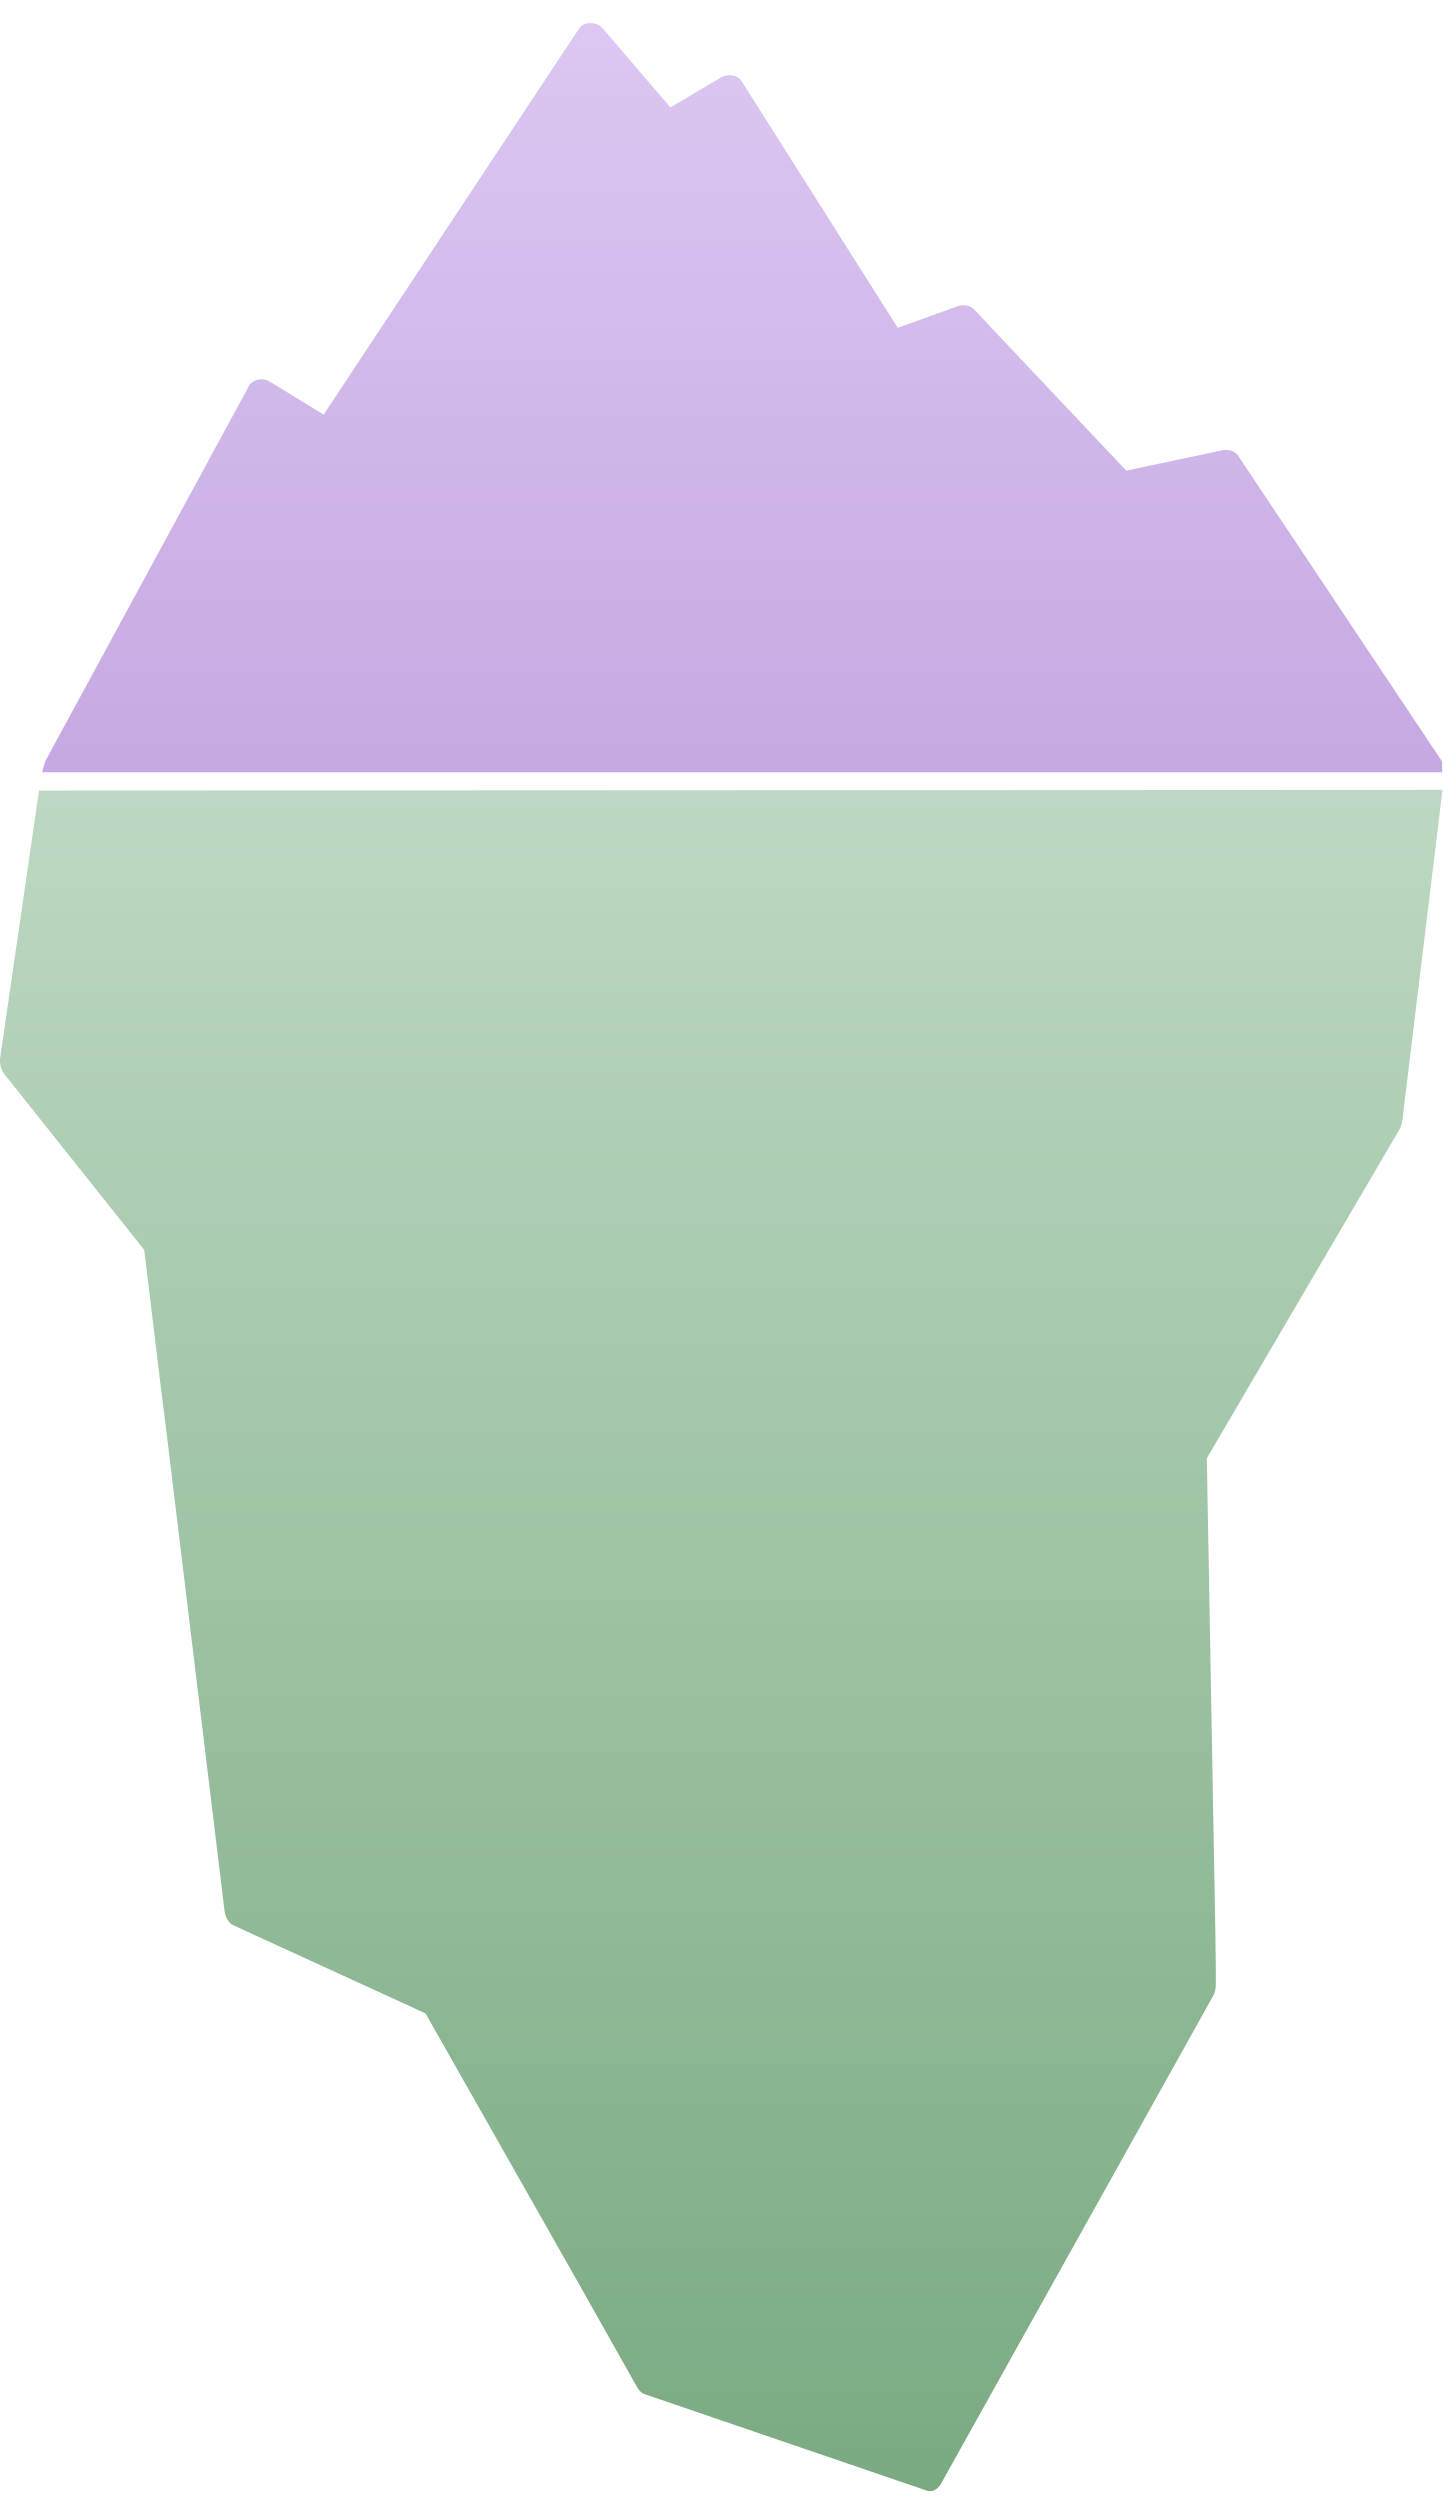
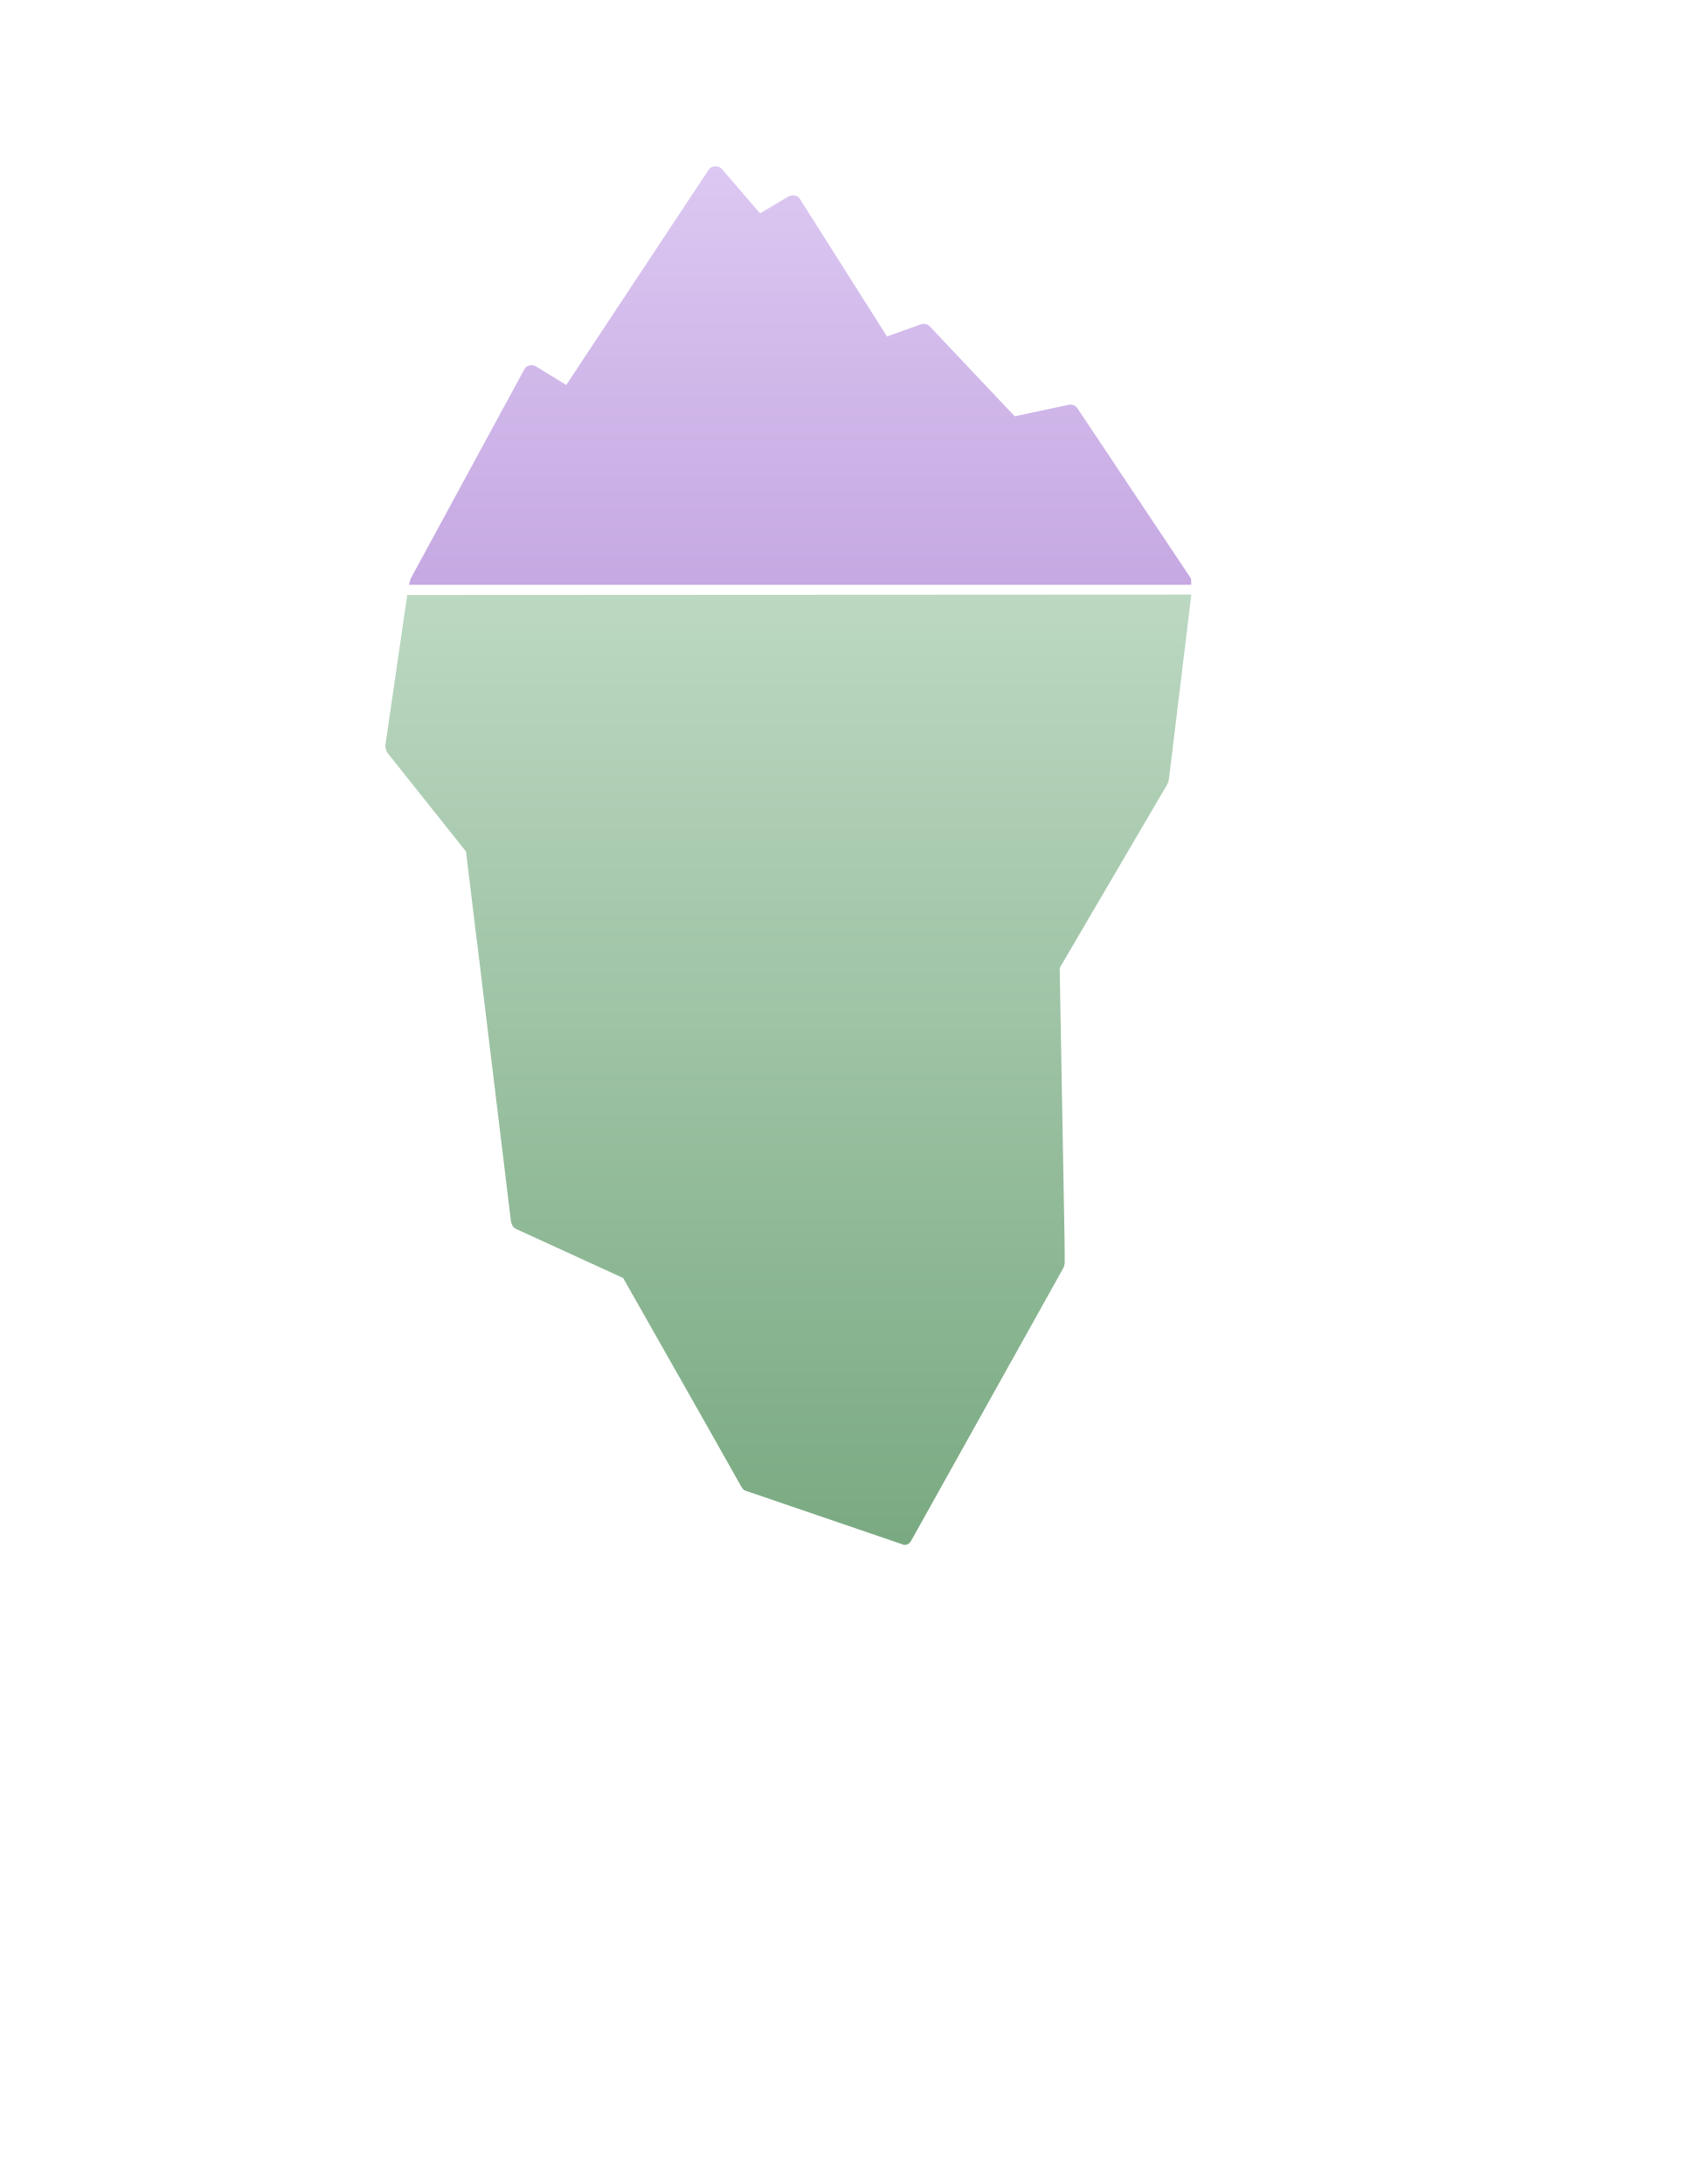
- <svg xmlns="http://www.w3.org/2000/svg" id="Ebene_1" data-name="Ebene 1" viewBox="0 0 62.31 107.99">
+ <svg xmlns="http://www.w3.org/2000/svg" xmlns:xlink="http://www.w3.org/1999/xlink" id="Ebene_1" version="1.1" viewBox="0 0 130 168.89">
  <defs>
    <style>
-       .cls-1 {
+       .st0 {
        fill: none;
      }

-       .cls-2 {
+       .st1 {
        fill: url(#Unbenannter_Verlauf);
      }

-       .cls-3 {
+       .st2 {
        fill: url(#Unbenannter_Verlauf_2);
      }

-       .cls-4 {
+       .st3 {
        clip-path: url(#clippath-1);
      }

-       .cls-5 {
+       .st4 {
+         fill: url(#Unbenannter_Verlauf_21);
+       }
+ 
+       .st5 {
        clip-path: url(#clippath);
      }
    </style>
    <clipPath id="clippath">
-       <rect class="cls-1" x="-29.8" y="-11.86" width="130" height="45.22" />
+       <rect class="st0" width="130" height="45.22" />
    </clipPath>
-     <linearGradient id="Unbenannter_Verlauf" data-name="Unbenannter Verlauf" x1="-200.34" y1="-1.89" x2="-200.34" y2="-1.11" gradientTransform="translate(18871.193 183.7269) scale(94.0391 96.8686)" gradientUnits="userSpaceOnUse">
+     <linearGradient id="Unbenannter_Verlauf" data-name="Unbenannter Verlauf" x1="-170.54" y1="9.97" x2="-170.54" y2="10.75" gradientTransform="translate(16098.73 -953.1958) scale(94.0391 96.8686)" gradientUnits="userSpaceOnUse">
      <stop offset="0" stop-color="#dcc8f2" />
      <stop offset="1" stop-color="#a87fcc" />
    </linearGradient>
    <clipPath id="clippath-1">
-       <rect class="cls-1" x="-29.8" y="33.35" width="130" height="123.68" />
+       <rect class="st0" y="45.21" width="130" height="123.68" />
    </clipPath>
-     <linearGradient id="Unbenannter_Verlauf_2" data-name="Unbenannter Verlauf 2" x1="-200.34" y1="-1.54" x2="-200.34" y2="-.79" gradientTransform="translate(18871.193 183.7269) scale(94.0391 96.8686)" gradientUnits="userSpaceOnUse">
+     <linearGradient id="Unbenannter_Verlauf_2" data-name="Unbenannter Verlauf 2" x1="-170.54" y1="10.31" x2="-170.54" y2="11.07" gradientTransform="translate(16098.73 -953.1958) scale(94.0391 96.8686)" gradientUnits="userSpaceOnUse">
      <stop offset="0" stop-color="#bcd8c2" />
      <stop offset="1" stop-color="#7aaa82" />
    </linearGradient>
+     <linearGradient id="Unbenannter_Verlauf_21" data-name="Unbenannter Verlauf 2" x1="13.23" y1="43.39" x2="13.23" y2="43.39" gradientTransform="matrix(1,0,0,1,0,0)" xlink:href="#Unbenannter_Verlauf_2" />
  </defs>
-   <g class="cls-5">
-     <path class="cls-2" d="M62.29,32.89l-8.81-13.21h0c-.13-.19-.41-.29-.68-.23l-4.15.88-6.57-6.96c-.16-.18-.47-.23-.72-.14l-2.58.93-6.75-10.66c-.08-.12-.22-.21-.39-.24s-.35,0-.49.08l-2.19,1.3-2.95-3.44c-.11-.13-.31-.21-.52-.2-.21,0-.39.1-.49.25l-11.02,16.66-2.33-1.43c-.14-.09-.33-.12-.5-.08-.18.04-.32.13-.39.26l-3.61,6.65-5.2,9.58-.26.92L.01,40.49H.01c-.04.15.03.31.18.42l6.04,4.38.73,3.49H2.86c-.32,0-.59.2-.59.45s.26.46.59.46h4.3l2.54,12.1c.04.16.18.3.39.36l8.29,2.2,6.64,6.77h-4.77c-.32,0-.59.2-.59.46s.26.46.59.46h5.66l1.63,1.67h.02s.03.04.04.05l.02.02.05.03h.02s.05.02.07.03c.03,0,.05.02.09.02l12.17,2.4h0c.05.01.1.02.15.02.18,0,.36-.07.47-.18l11.76-12.18h0c.08-.08.12-.18.12-.29v-.33l-.02-.92-.37-11.89,8.32-8.21c.06-.06.1-.13.12-.21l1.74-8.27-.02-.91Z" />
+   <g class="st5">
+     <path class="st1" d="M92.09,44.75l-8.81-13.21h0c-.13-.19-.41-.29-.68-.23l-4.15.88-6.57-6.96c-.16-.18-.47-.23-.72-.14l-2.58.93-6.75-10.66c-.08-.12-.22-.21-.39-.24s-.35,0-.49.08l-2.19,1.3-2.95-3.44c-.11-.13-.31-.21-.52-.2-.21,0-.39.1-.49.25l-11.02,16.66-2.33-1.43c-.14-.09-.33-.12-.5-.08-.18.04-.32.13-.39.26l-3.61,6.65-5.2,9.58-.26.92-1.68,6.68h0c-.04.15.03.31.18.42l6.04,4.38.73,3.49h-4.1c-.32,0-.59.2-.59.45s.26.46.59.46h4.3l2.54,12.1c.04.16.18.3.39.36l8.29,2.2,6.64,6.77h-4.77c-.32,0-.59.2-.59.46s.26.46.59.46h5.66l1.63,1.67h.02s.03.04.04.05l.02.02.05.03h.02s.05.02.07.03c.03,0,.05.02.09.02l12.17,2.4h0c.05.01.1.02.15.02.18,0,.36-.07.47-.18l11.76-12.18h0c.08-.08.12-.18.12-.29v-.33l-.02-.92-.37-11.89,8.32-8.21c.06-.06.1-.13.12-.21l1.74-8.27-.02-.91Z" />
  </g>
-   <g class="cls-4">
-     <path class="cls-3" d="M1.69,34.12L.01,45.67H.01c-.04.26.03.54.18.73l6.04,7.59.73,6.04.2,1.58,2.54,20.94c.04.28.18.53.39.62l8.29,3.8,6.64,11.71.89,1.58,1.63,2.89.02.02s.03.04.04.06l.02.03.05.05.02.02h0l.07.05s.05.03.09.04l12.17,4.16h0c.05.02.1.03.15.03.18,0,.36-.12.47-.31l11.76-21.08h0c.08-.14.12-.31.12-.49v-.58l-.02-1.58-.37-20.58,8.32-14.2c.06-.11.1-.23.12-.35l1.74-14.32-60.62.03Z" />
+   <g class="st3">
+     <path class="st2" d="M31.49,45.98l-1.68,11.55h0c-.04.26.03.54.18.73l6.04,7.59.73,6.04.2,1.58,2.54,20.94c.04.28.18.53.39.62l8.29,3.8,6.64,11.71.89,1.58,1.63,2.89.02.02s.03.04.04.06l.02.03.05.05.02.02h0l.07.05s.05.03.09.04l12.17,4.16h0c.05.02.1.03.15.03.18,0,.36-.12.47-.31l11.76-21.08h0c.08-.14.12-.31.12-.49v-.58l-.02-1.58-.37-20.58,8.32-14.2c.06-.11.1-.23.12-.35l1.74-14.32-60.62.03Z" />
  </g>
+   <line class="st0" x1="5" y1="44.21" x2="115" y2="44.21" />
+   <path class="st4" d="M13.23,43.39" />
</svg>
